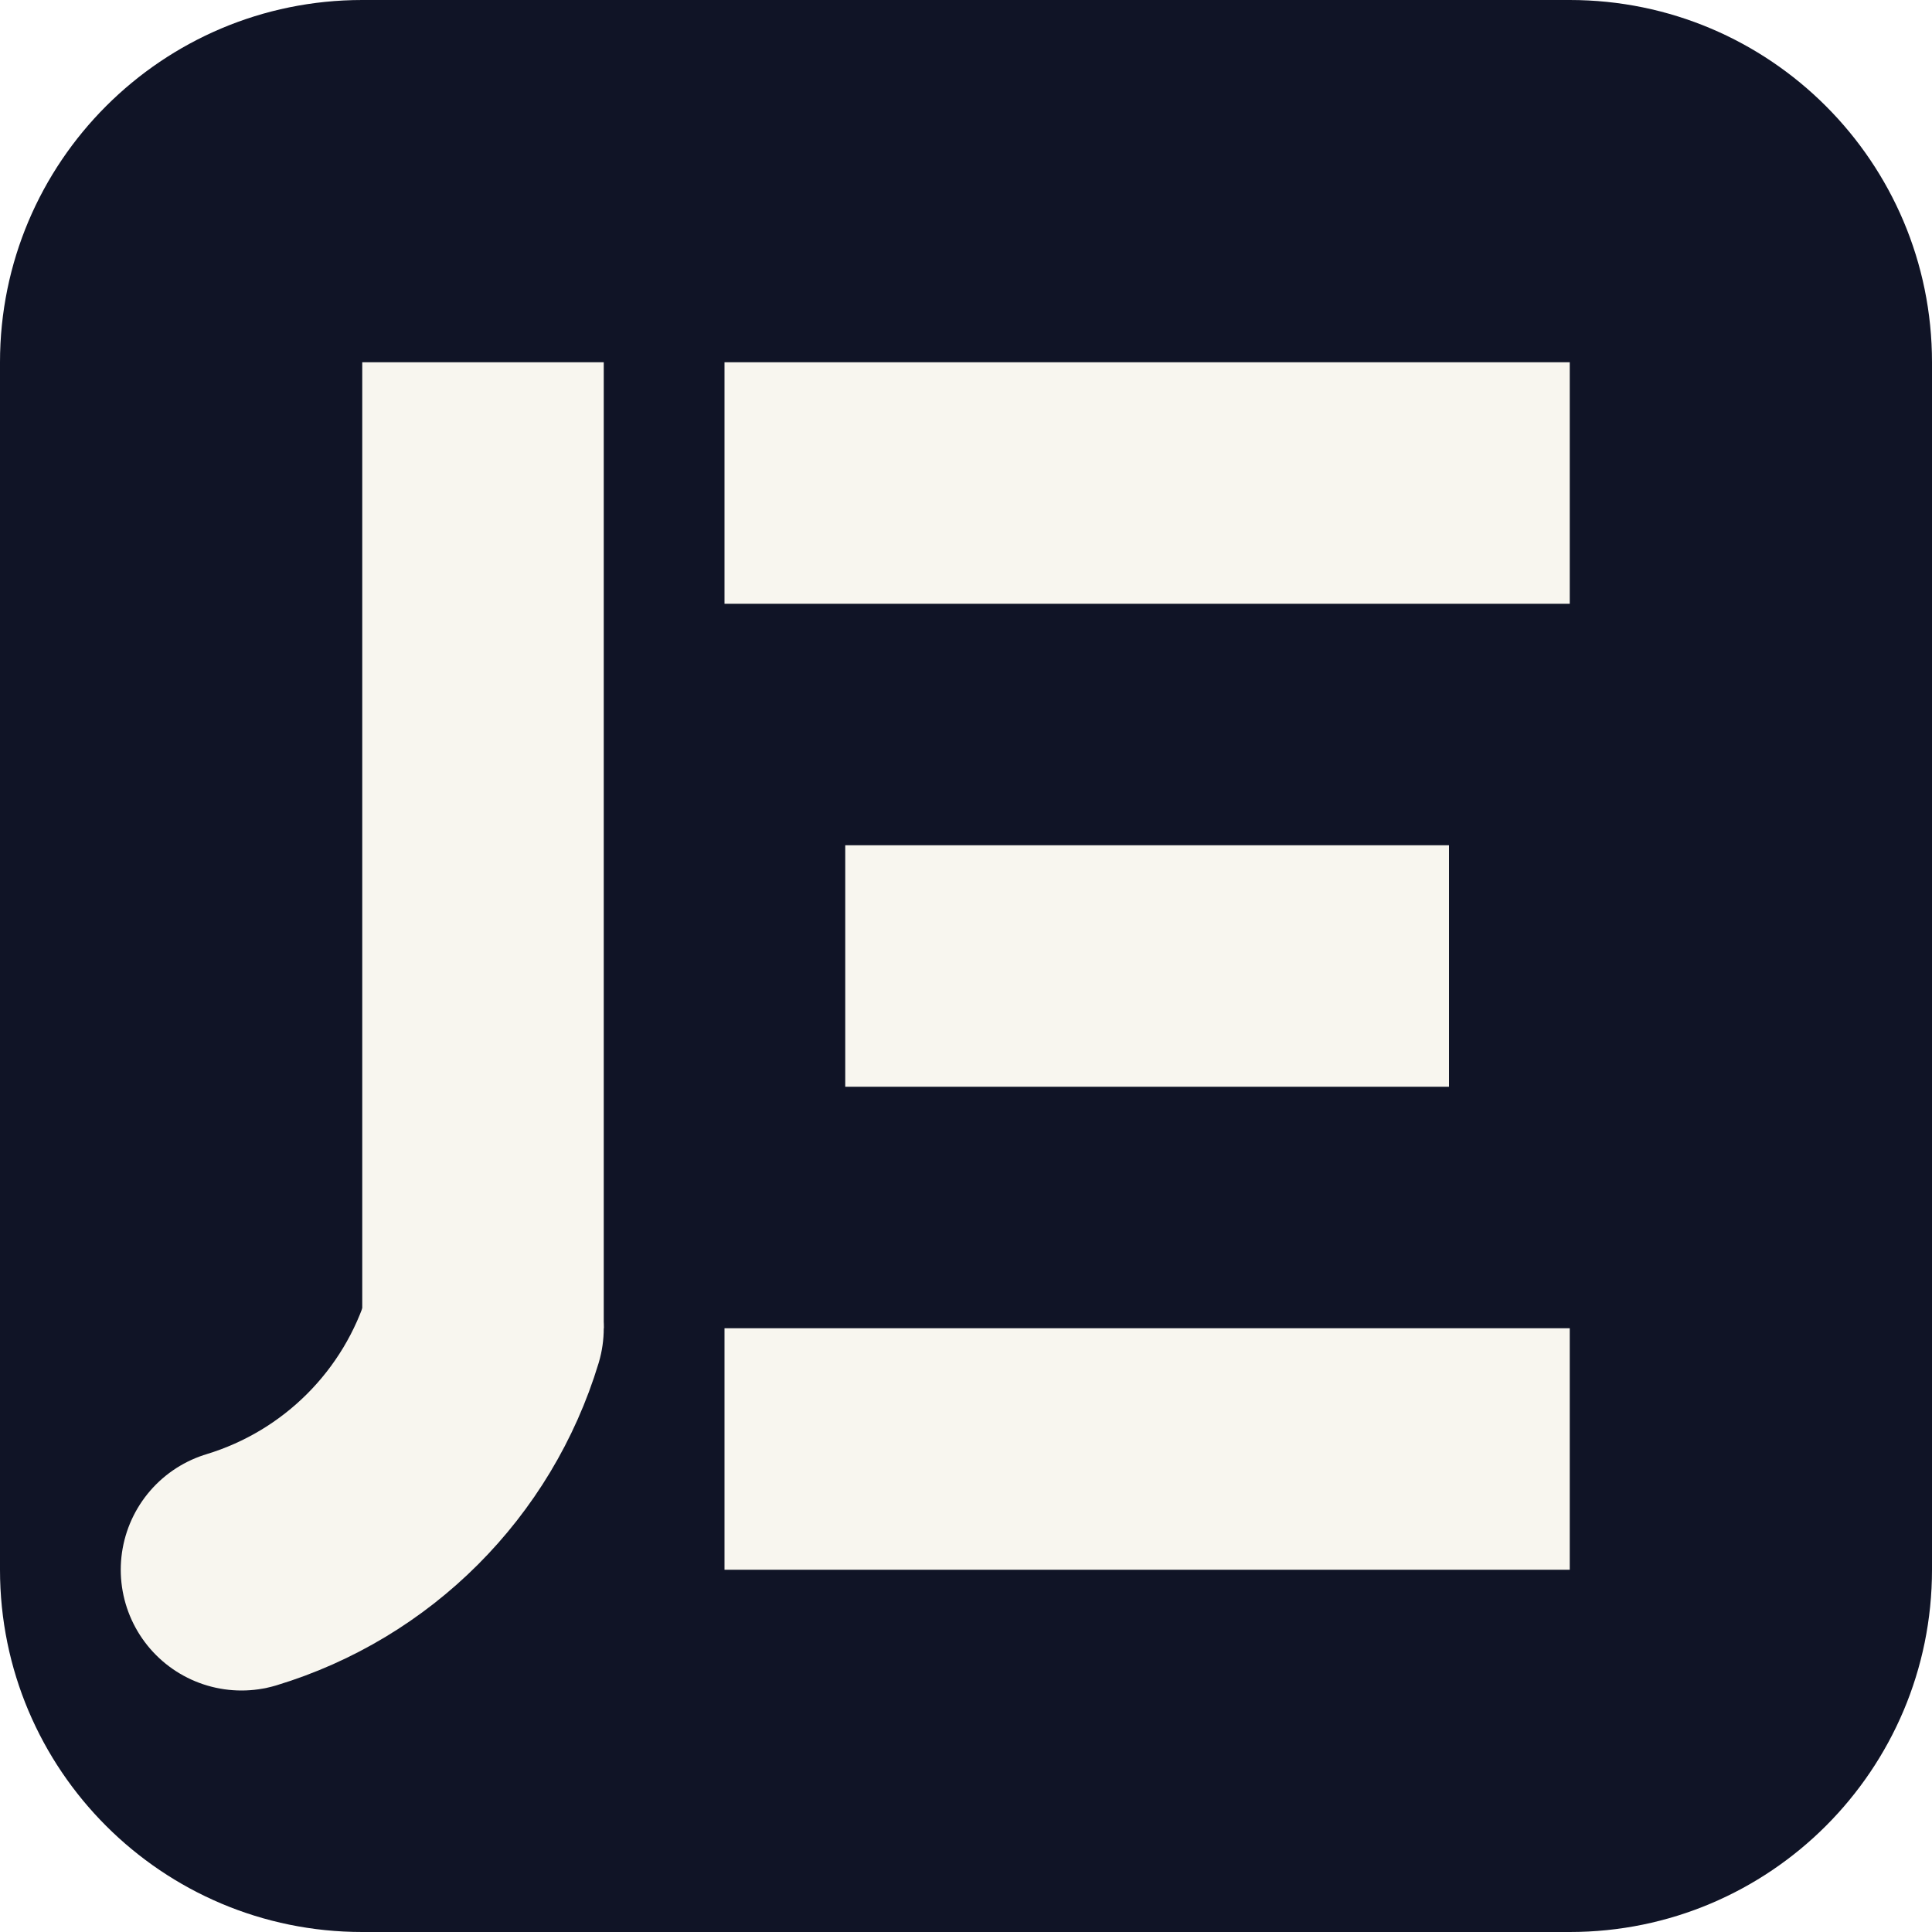
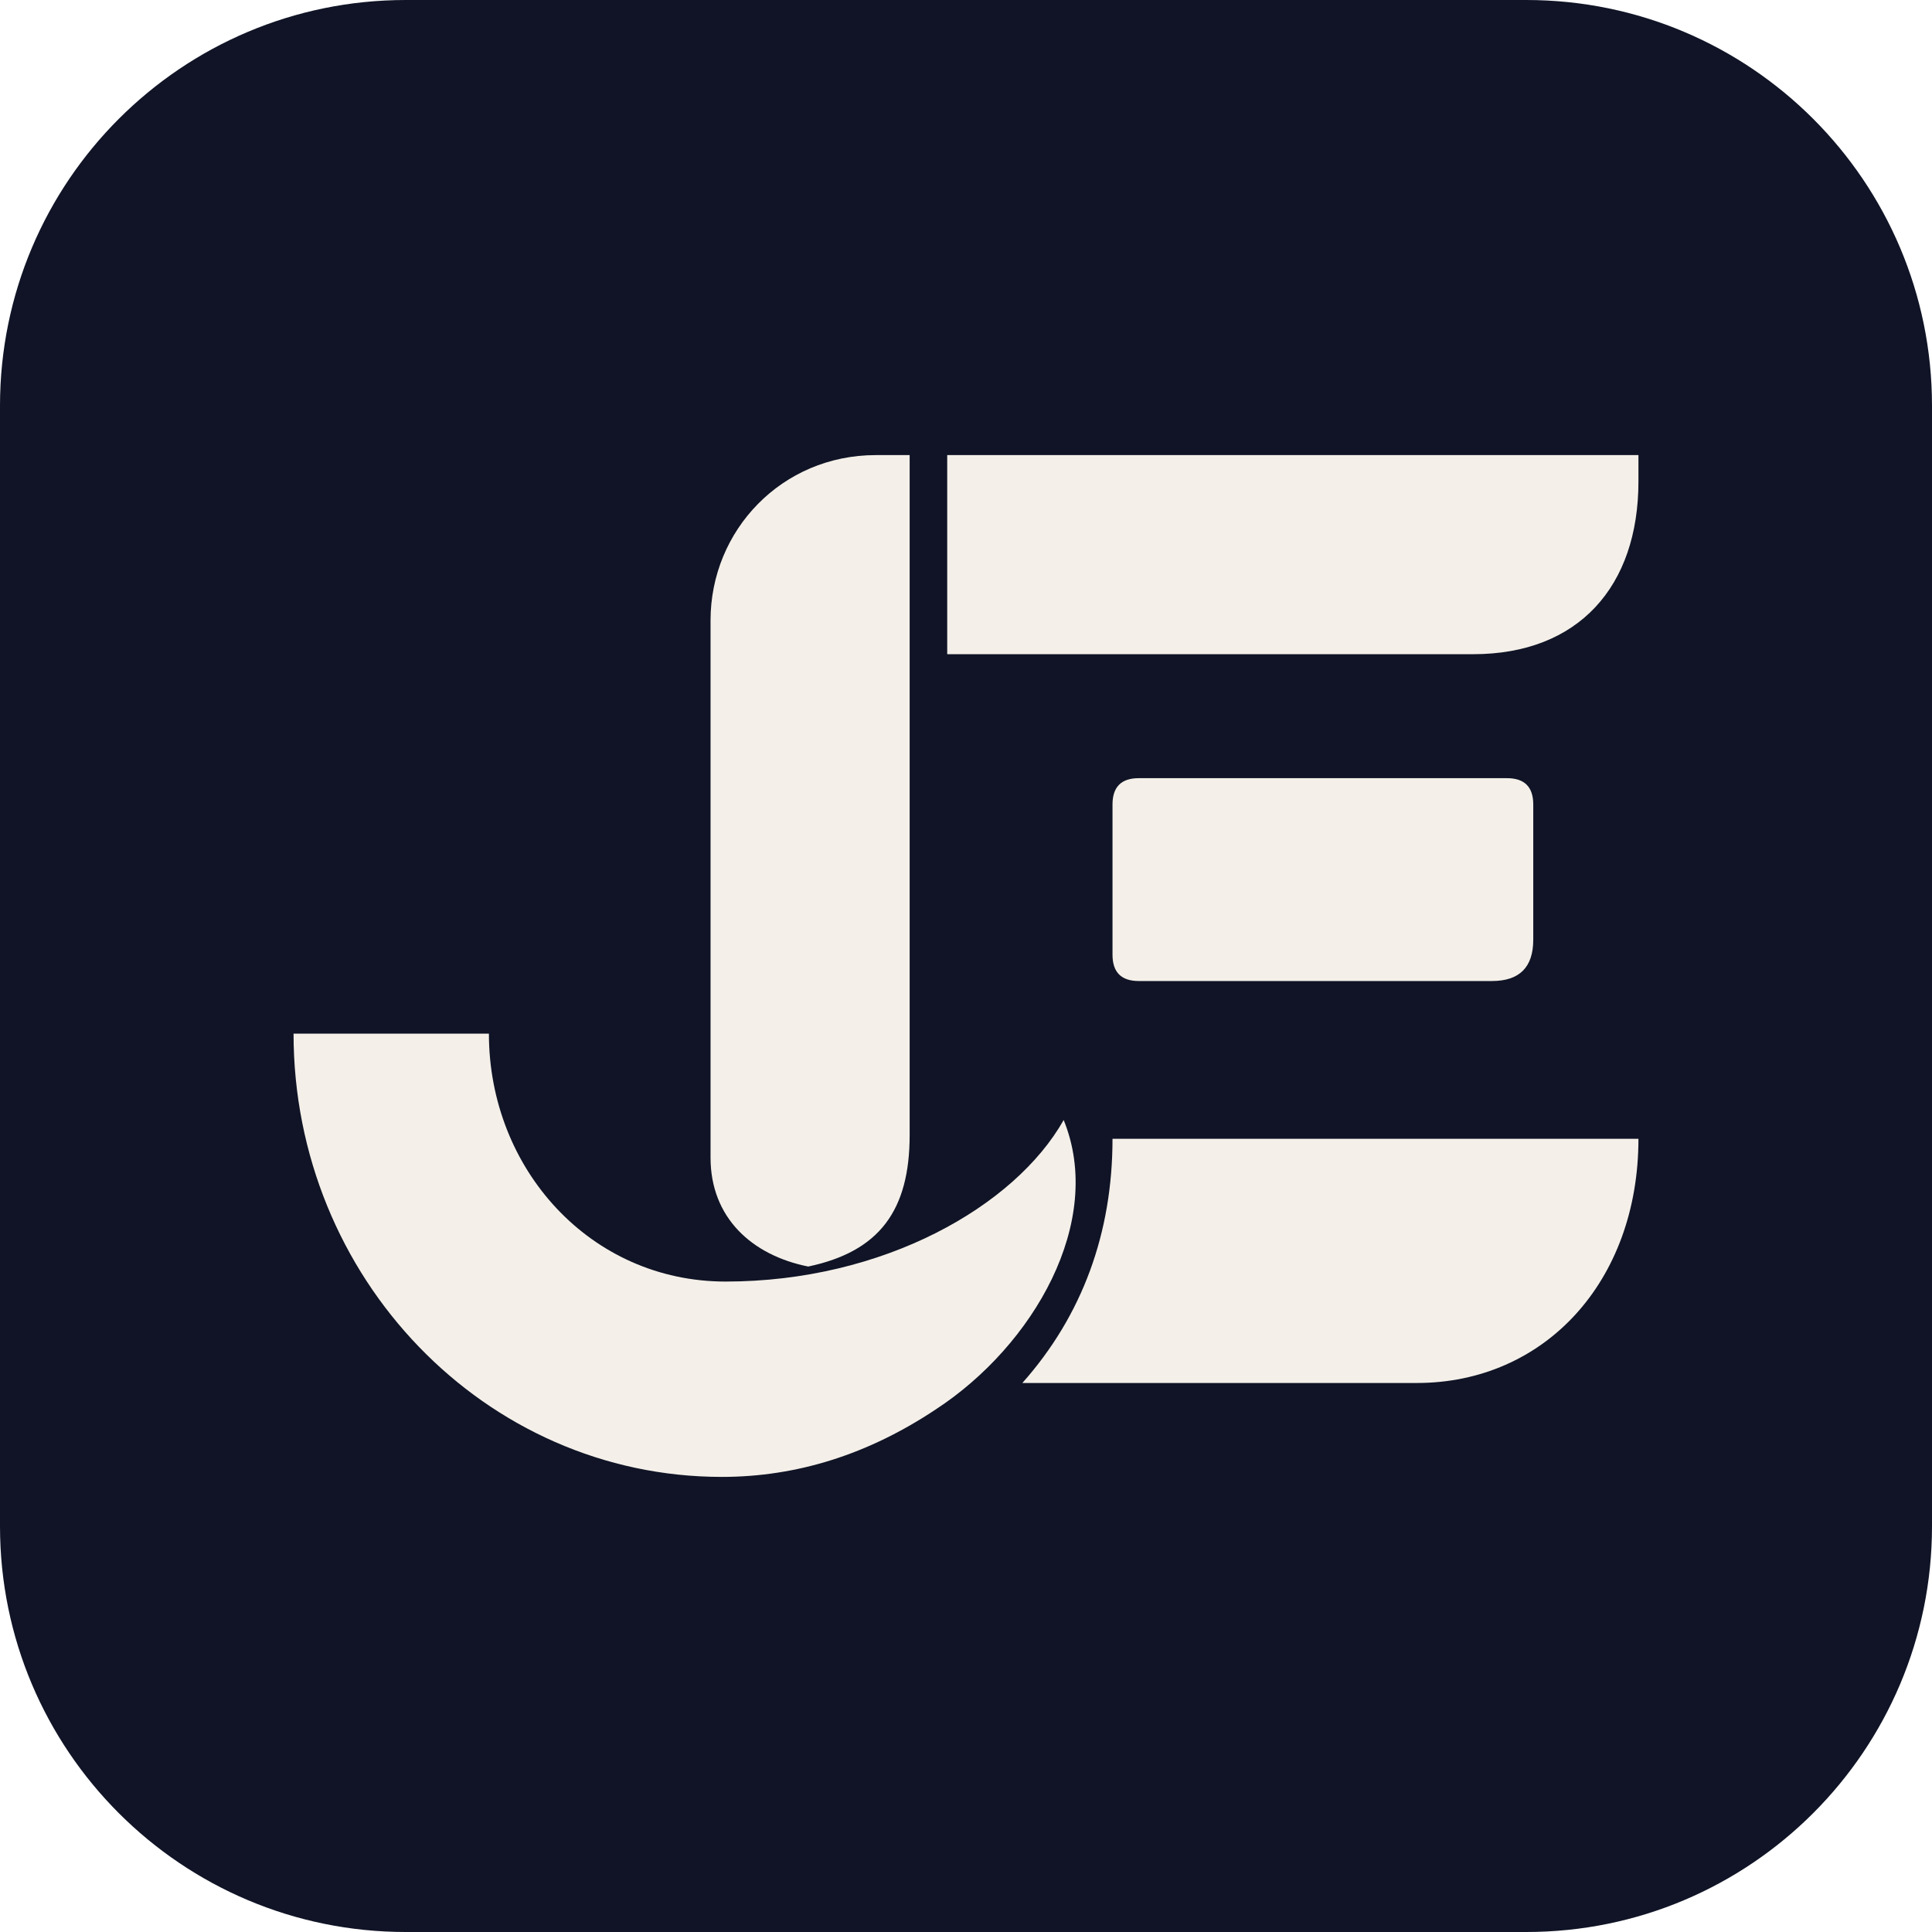
- <svg xmlns="http://www.w3.org/2000/svg" viewBox="0 0 16 16" width="16" height="16" preserveAspectRatio="xMidYMid meet" role="img" aria-label="JUNE">
-   <rect x="0" y="0" width="16" height="16" rx="3" ry="3" fill="#101426" />
-   <g fill="#F8F6EF">
-     <rect x="3" y="3" width="2" height="8" />
-     <rect x="6" y="3" width="7" height="2" />
-     <rect x="7" y="7" width="5" height="2" />
-     <rect x="6" y="11" width="7" height="2" />
+ <svg xmlns="http://www.w3.org/2000/svg" viewBox="0 0 16 16" role="img" aria-label="JUNE">
+   <rect width="16" height="16" rx="3.36" fill="#101426" />
+   <g transform="translate(2.4 2.4)" color="#F4F0E9">
+     <svg viewBox="0 0 360 360" width="11.2" height="11.2" preserveAspectRatio="xMidYMid meet" focusable="false" style="display:block;flex-shrink:0" role="img" aria-label="JUNE Commerce Platform">
+       <g transform="translate(1 44)">
+         <path d="M174 0H358V7C358 35 342 53 314 53H174Z" fill="currentColor" />
+         <path d="M225 86H323Q330 86 330 93V129Q330 140 319 140H225Q218 140 218 133V93Q218 86 225 86Z" fill="currentColor" />
+         <path d="M218 182H358C358 220 333 247 299 247H194C210 229 218 207 218 182Z" fill="currentColor" />
+         <path d="M155 0H164V181C164 201 156 212 137 216C122 213 111 203 111 187V44C111 20 130 0 155 0Z" fill="currentColor" />
+         <path d="M0 154H52C52 190 79 220 115 220C157 220 192 200 205 177C216 204 197 237 171 254C153 266 134 272 114 272C51 272 0 219 0 154Z" fill="currentColor" />
+       </g>
+     </svg>
  </g>
-   <path d="M4 11 A3 3 0 0 1 2 13" fill="none" stroke="#F8F6EF" stroke-width="2" stroke-linecap="round" />
</svg>
